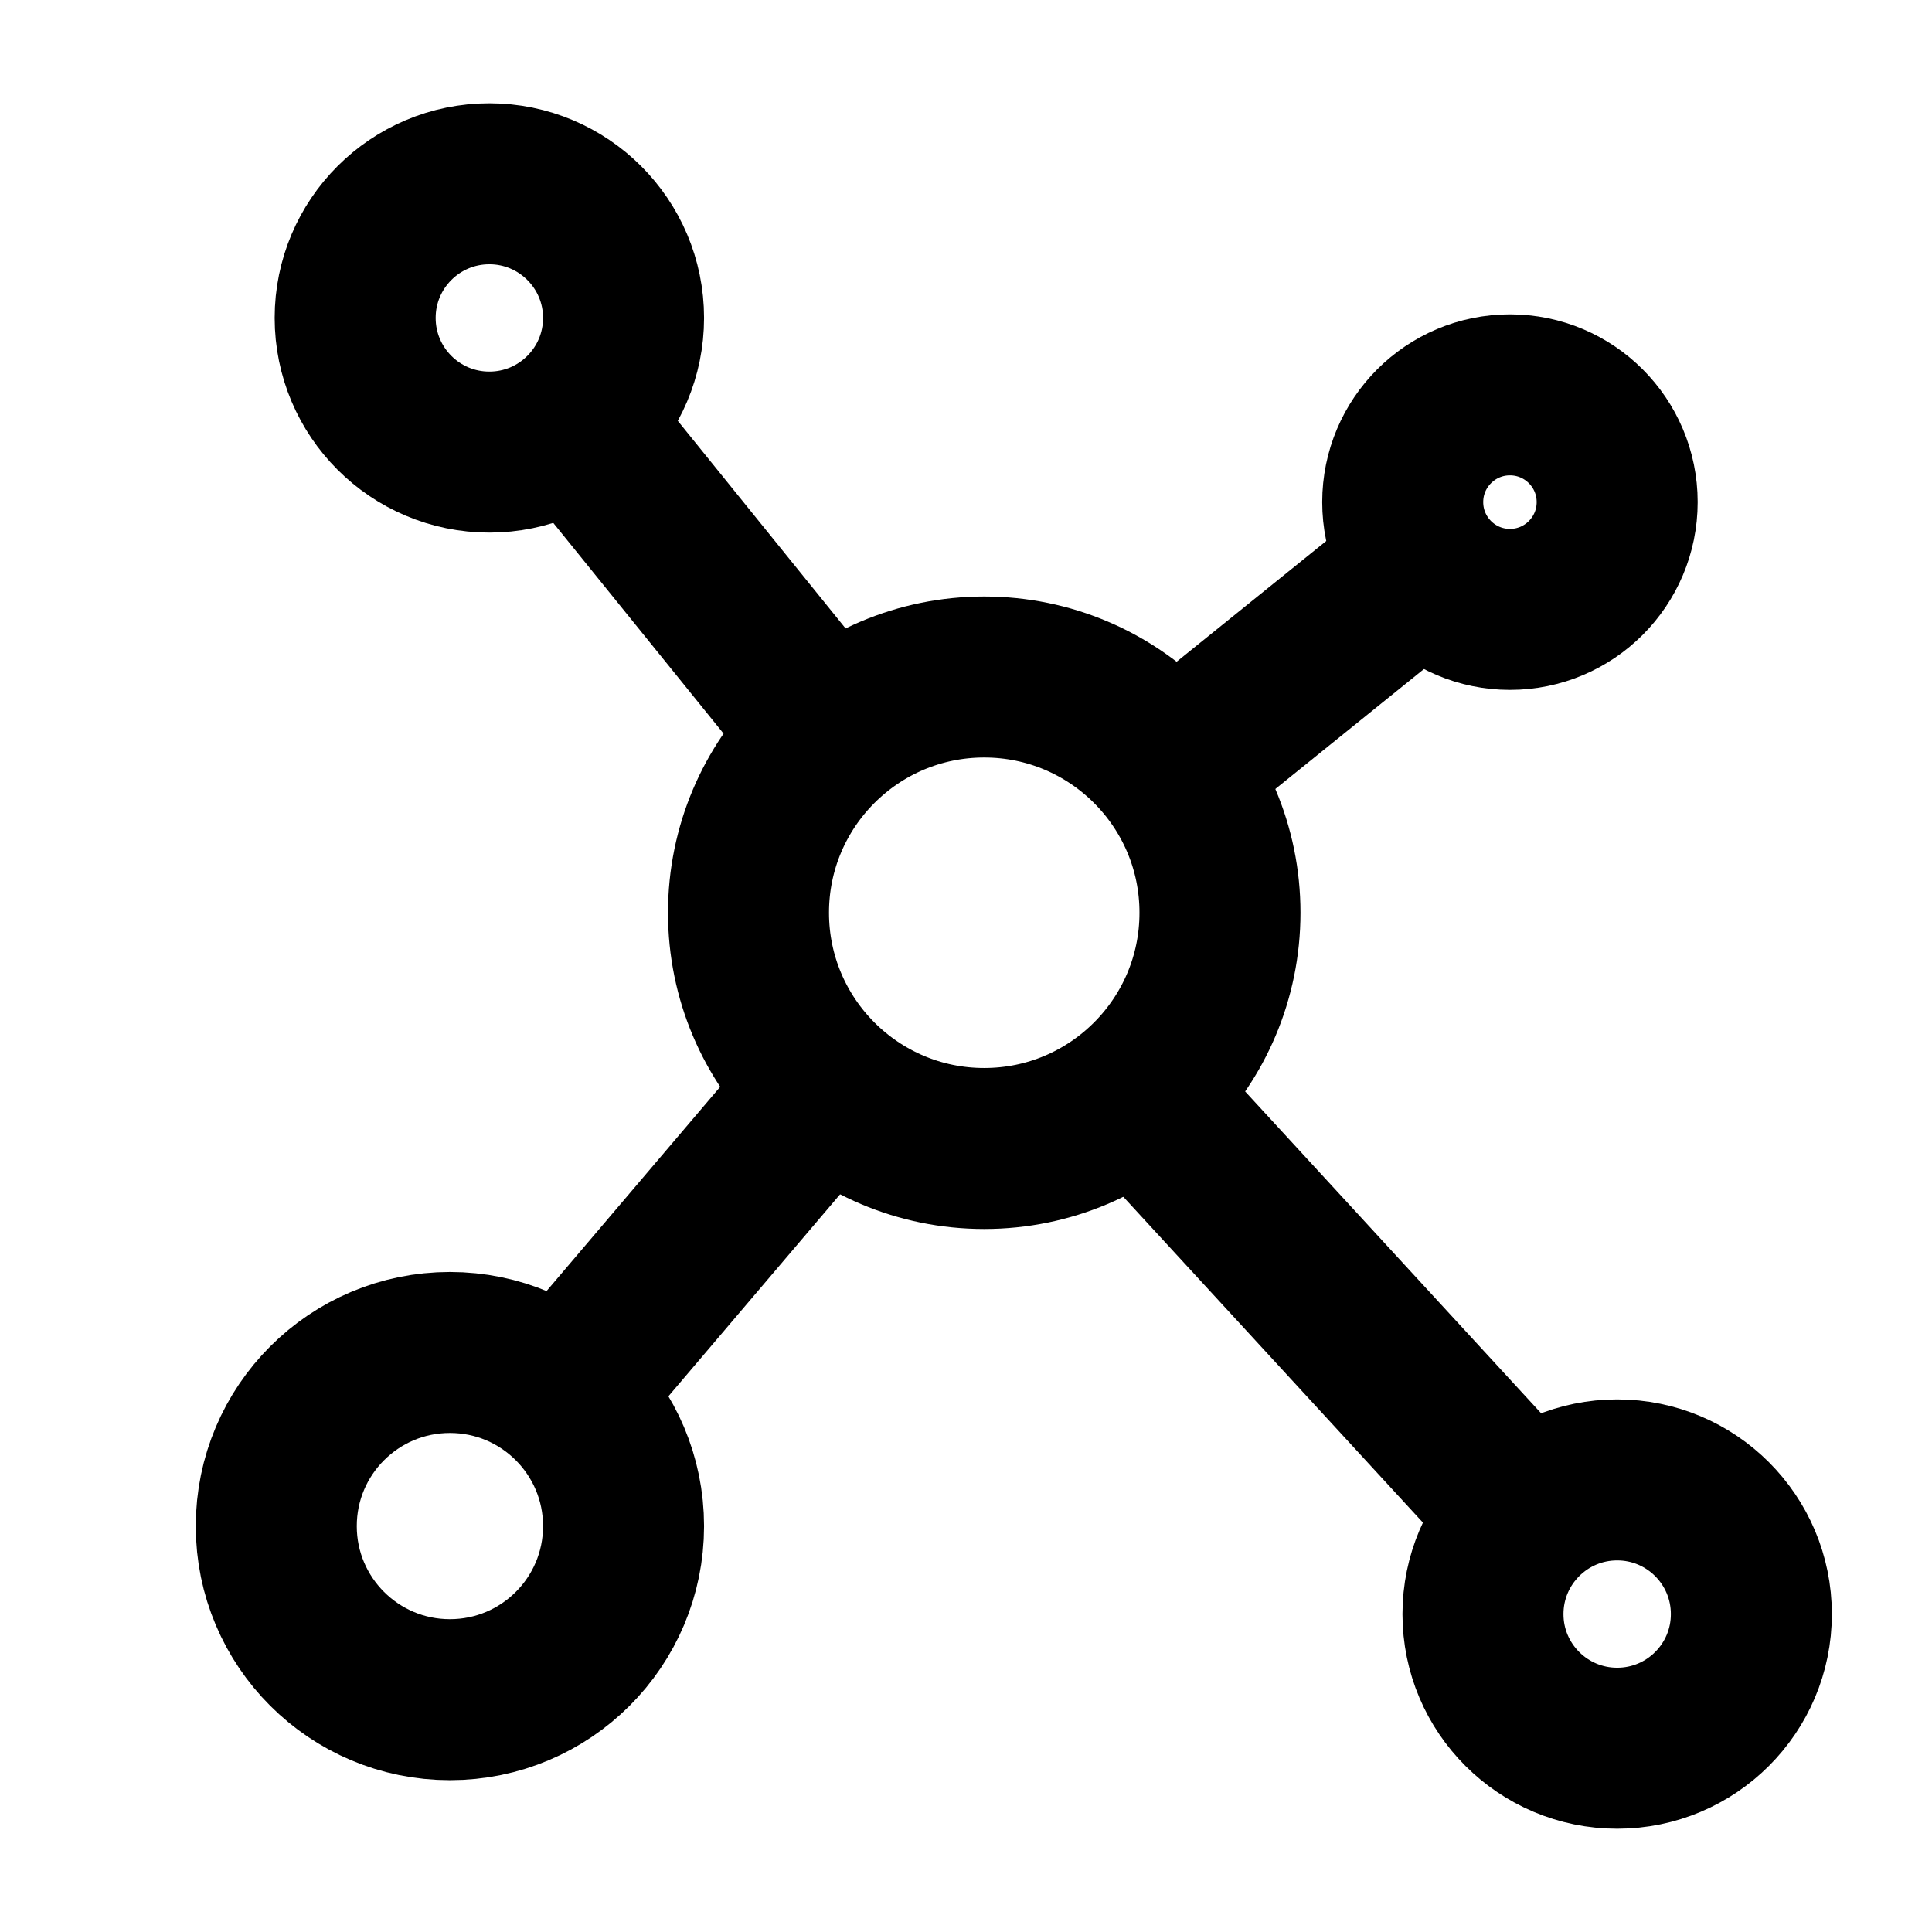
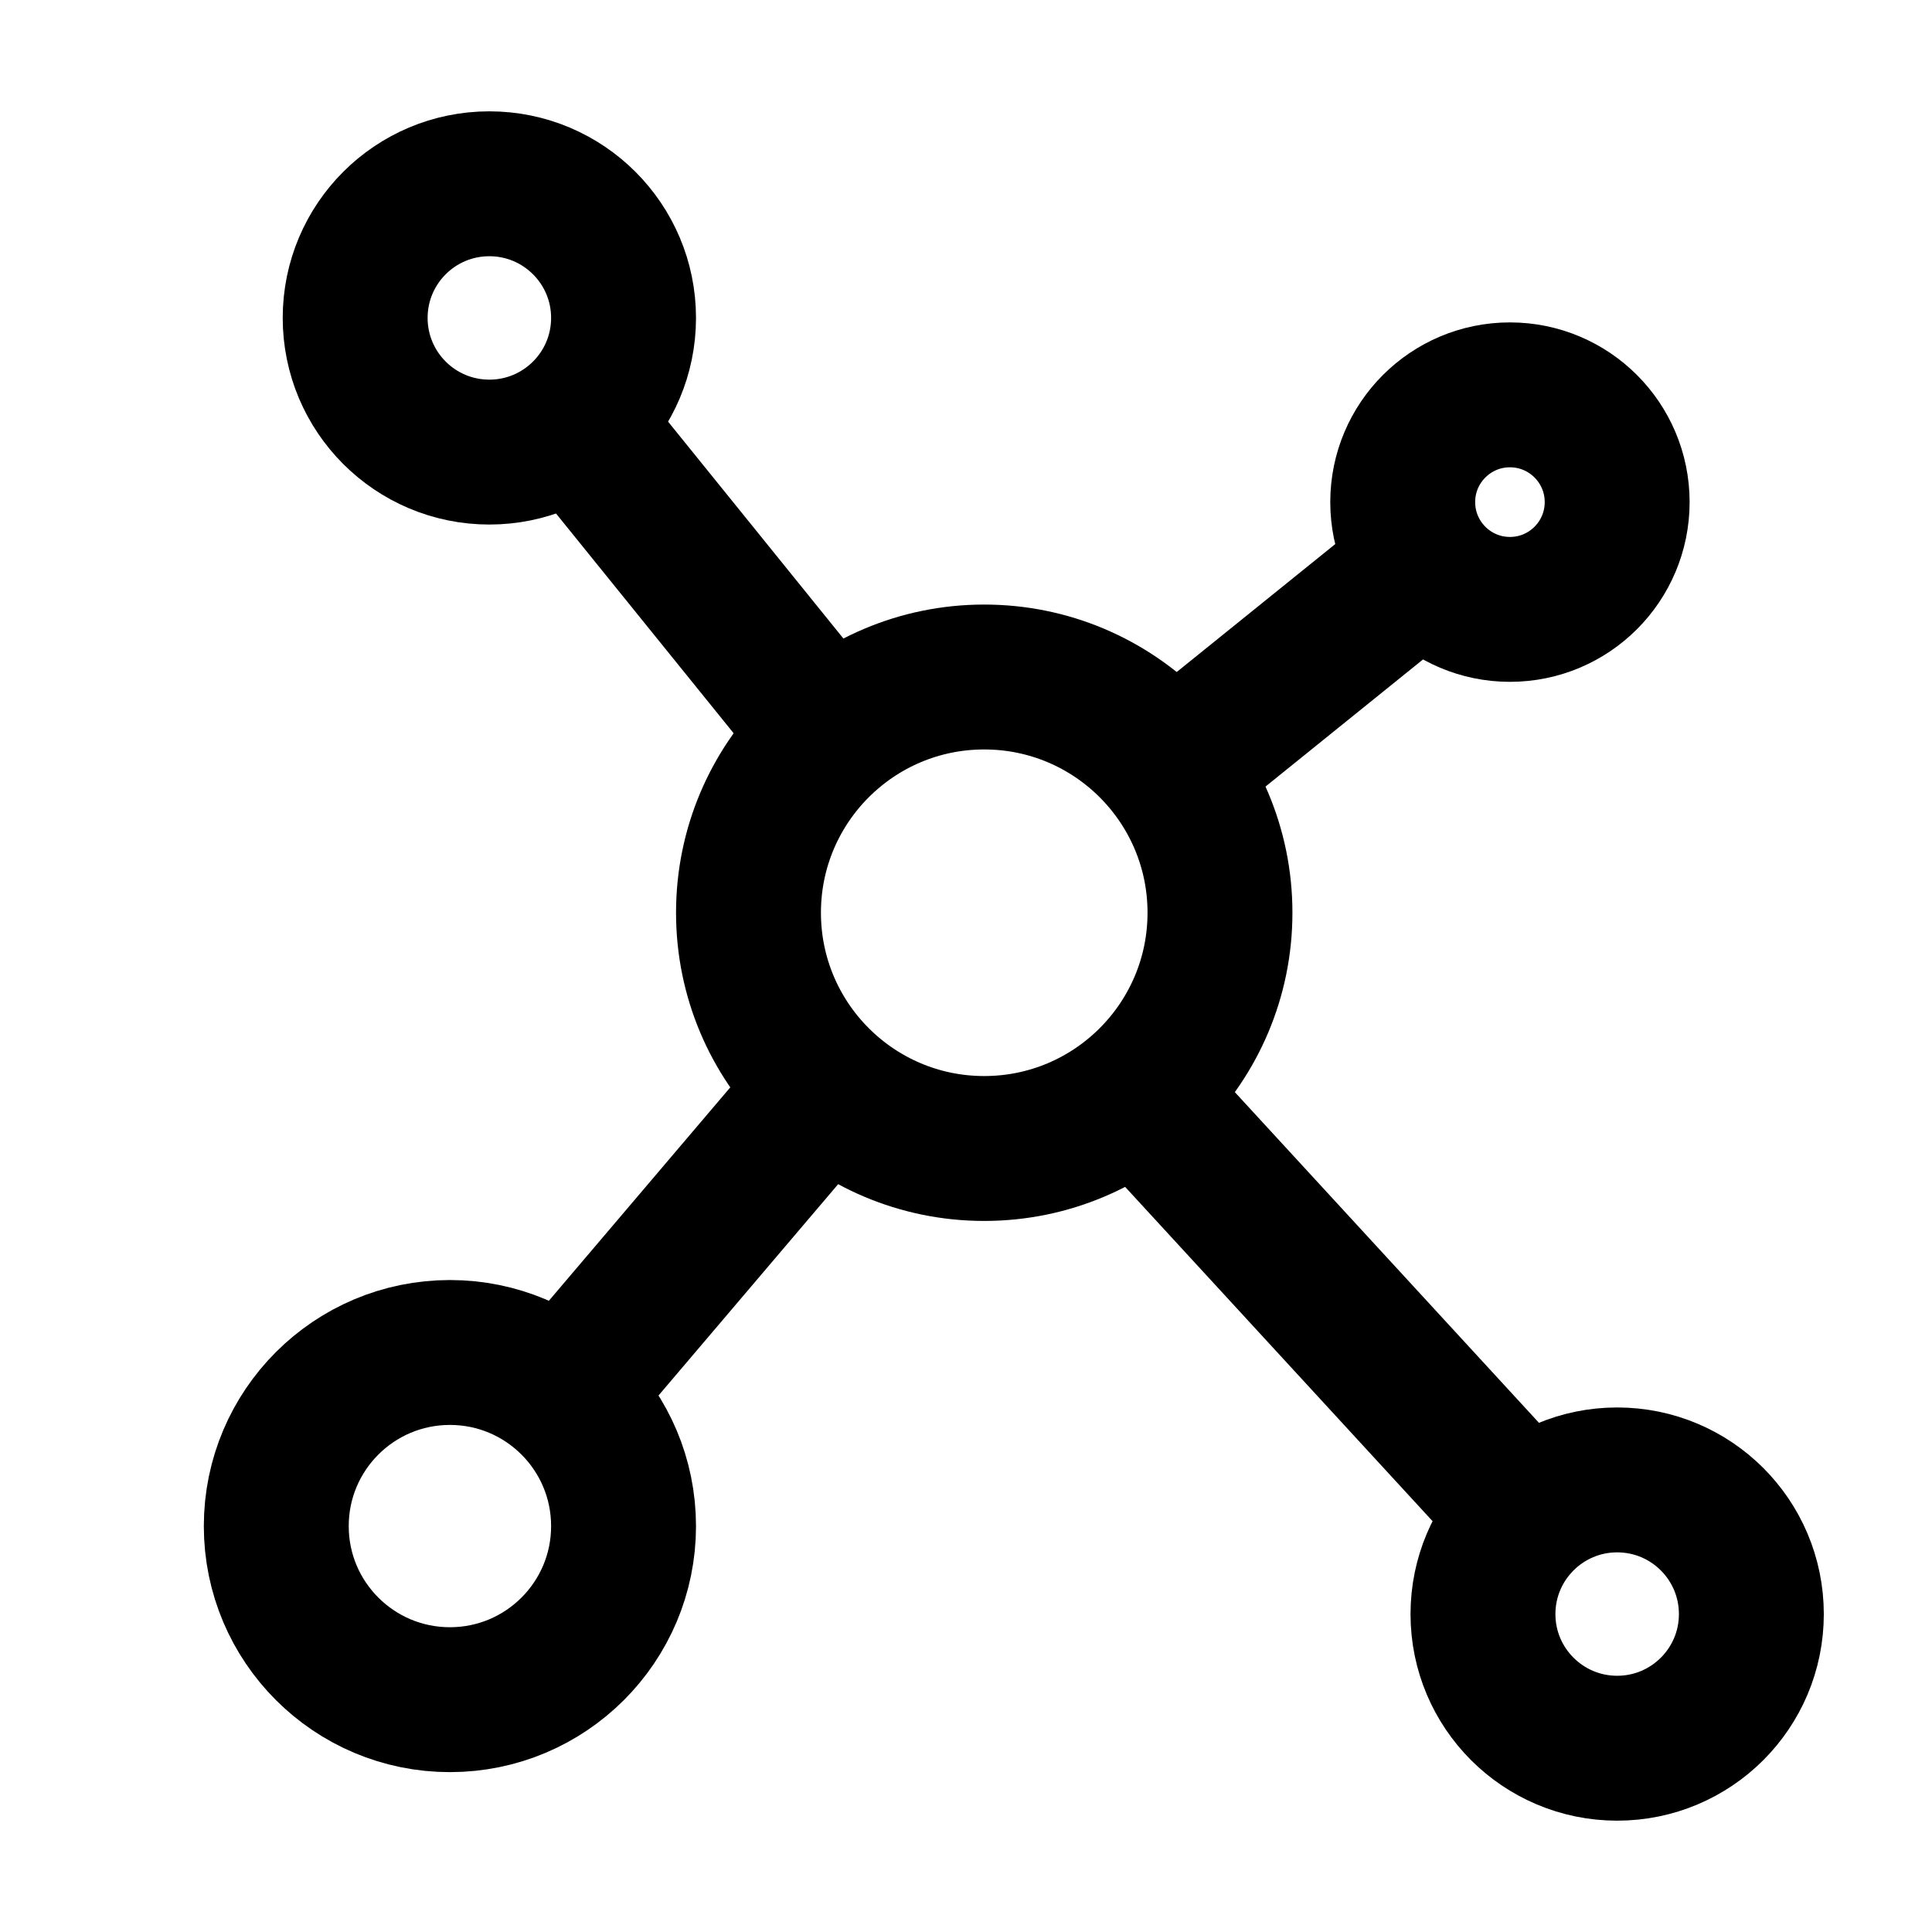
<svg xmlns="http://www.w3.org/2000/svg" height="24" stroke-miterlimit="10" viewBox="0 0 24 24" fill="none" stroke="currentColor" style="fill-rule:nonzero;clip-rule:evenodd;stroke-linecap:round;stroke-linejoin:round;" version="1.1" width="24" xml:space="preserve">
  <defs />
  <g id="Ebene-1">
-     <path d="M4.412 3.949C4.412 3.029 5.158 2.283 6.079 2.283C6.999 2.283 7.746 3.029 7.746 3.949C7.746 4.87 6.999 5.616 6.079 5.616C5.158 5.616 4.412 4.87 4.412 3.949Z" fill="none" opacity="1" stroke="#000000" stroke-linecap="butt" stroke-linejoin="round" stroke-width="2" />
-     <path d="M9.298 11.338C9.298 9.721 10.609 8.41 12.226 8.41C13.844 8.41 15.155 9.721 15.155 11.338C15.155 12.955 13.844 14.267 12.226 14.267C10.609 14.267 9.298 12.955 9.298 11.338Z" fill="none" opacity="1" stroke="#000000" stroke-linecap="butt" stroke-linejoin="round" stroke-width="2" />
-     <path d="M18.422 20.051C18.422 19.13 19.169 18.384 20.089 18.384C21.01 18.384 21.756 19.13 21.756 20.051C21.756 20.971 21.01 21.717 20.089 21.717C19.169 21.717 18.422 20.971 18.422 20.051Z" fill="none" opacity="1" stroke="#000000" stroke-linecap="butt" stroke-linejoin="round" stroke-width="2" />
-     <path d="M3.432 18.958C3.432 17.766 4.398 16.801 5.589 16.801C6.78 16.801 7.746 17.766 7.746 18.958C7.746 20.149 6.78 21.114 5.589 21.114C4.398 21.114 3.432 20.149 3.432 18.958Z" fill="none" opacity="1" stroke="#000000" stroke-linecap="butt" stroke-linejoin="round" stroke-width="2" />
-     <path d="M17.425 6.237C17.425 5.502 18.021 4.905 18.757 4.905C19.493 4.905 20.089 5.502 20.089 6.237C20.089 6.973 19.493 7.57 18.757 7.57C18.021 7.57 17.425 6.973 17.425 6.237Z" fill="none" opacity="1" stroke="#000000" stroke-linecap="butt" stroke-linejoin="round" stroke-width="2" />
-     <path d="M7.286 5.416L10.233 9.062" fill="none" opacity="1" stroke="#000000" stroke-linecap="butt" stroke-linejoin="round" stroke-width="2" />
-     <path d="M14.431 9.655L17.425 7.239" fill="none" opacity="1" stroke="#000000" stroke-linecap="butt" stroke-linejoin="round" stroke-width="2" />
-     <path d="M10.233 13.531L6.906 17.445" fill="none" opacity="1" stroke="#000000" stroke-linecap="butt" stroke-linejoin="round" stroke-width="2" />
-     <path d="M14.084 13.531L19.075 18.958" fill="none" opacity="1" stroke="#000000" stroke-linecap="butt" stroke-linejoin="round" stroke-width="2" />
+     <path d="M4.412 3.949C4.412 3.029 5.158 2.283 6.079 2.283C6.999 2.283 7.746 3.029 7.746 3.949C7.746 4.87 6.999 5.616 6.079 5.616C5.158 5.616 4.412 4.87 4.412 3.949Z" fill="none" opacity="1" stroke="#000000" stroke-linecap="butt" stroke-linejoin="round" stroke-width="1.8" />
+     <path d="M9.298 11.338C9.298 9.721 10.609 8.41 12.226 8.41C13.844 8.41 15.155 9.721 15.155 11.338C15.155 12.955 13.844 14.267 12.226 14.267C10.609 14.267 9.298 12.955 9.298 11.338Z" fill="none" opacity="1" stroke="#000000" stroke-linecap="butt" stroke-linejoin="round" stroke-width="1.8" />
+     <path d="M18.422 20.051C18.422 19.13 19.169 18.384 20.089 18.384C21.01 18.384 21.756 19.13 21.756 20.051C21.756 20.971 21.01 21.717 20.089 21.717C19.169 21.717 18.422 20.971 18.422 20.051Z" fill="none" opacity="1" stroke="#000000" stroke-linecap="butt" stroke-linejoin="round" stroke-width="1.8" />
+     <path d="M3.432 18.958C3.432 17.766 4.398 16.801 5.589 16.801C6.78 16.801 7.746 17.766 7.746 18.958C7.746 20.149 6.78 21.114 5.589 21.114C4.398 21.114 3.432 20.149 3.432 18.958Z" fill="none" opacity="1" stroke="#000000" stroke-linecap="butt" stroke-linejoin="round" stroke-width="1.8" />
+     <path d="M17.425 6.237C17.425 5.502 18.021 4.905 18.757 4.905C19.493 4.905 20.089 5.502 20.089 6.237C20.089 6.973 19.493 7.57 18.757 7.57C18.021 7.57 17.425 6.973 17.425 6.237Z" fill="none" opacity="1" stroke="#000000" stroke-linecap="butt" stroke-linejoin="round" stroke-width="1.8" />
+     <path d="M7.286 5.416L10.233 9.062" fill="none" opacity="1" stroke="#000000" stroke-linecap="butt" stroke-linejoin="round" stroke-width="1.8" />
+     <path d="M14.431 9.655L17.425 7.239" fill="none" opacity="1" stroke="#000000" stroke-linecap="butt" stroke-linejoin="round" stroke-width="1.8" />
+     <path d="M10.233 13.531L6.906 17.445" fill="none" opacity="1" stroke="#000000" stroke-linecap="butt" stroke-linejoin="round" stroke-width="1.8" />
+     <path d="M14.084 13.531L19.075 18.958" fill="none" opacity="1" stroke="#000000" stroke-linecap="butt" stroke-linejoin="round" stroke-width="1.8" />
  </g>
</svg>
